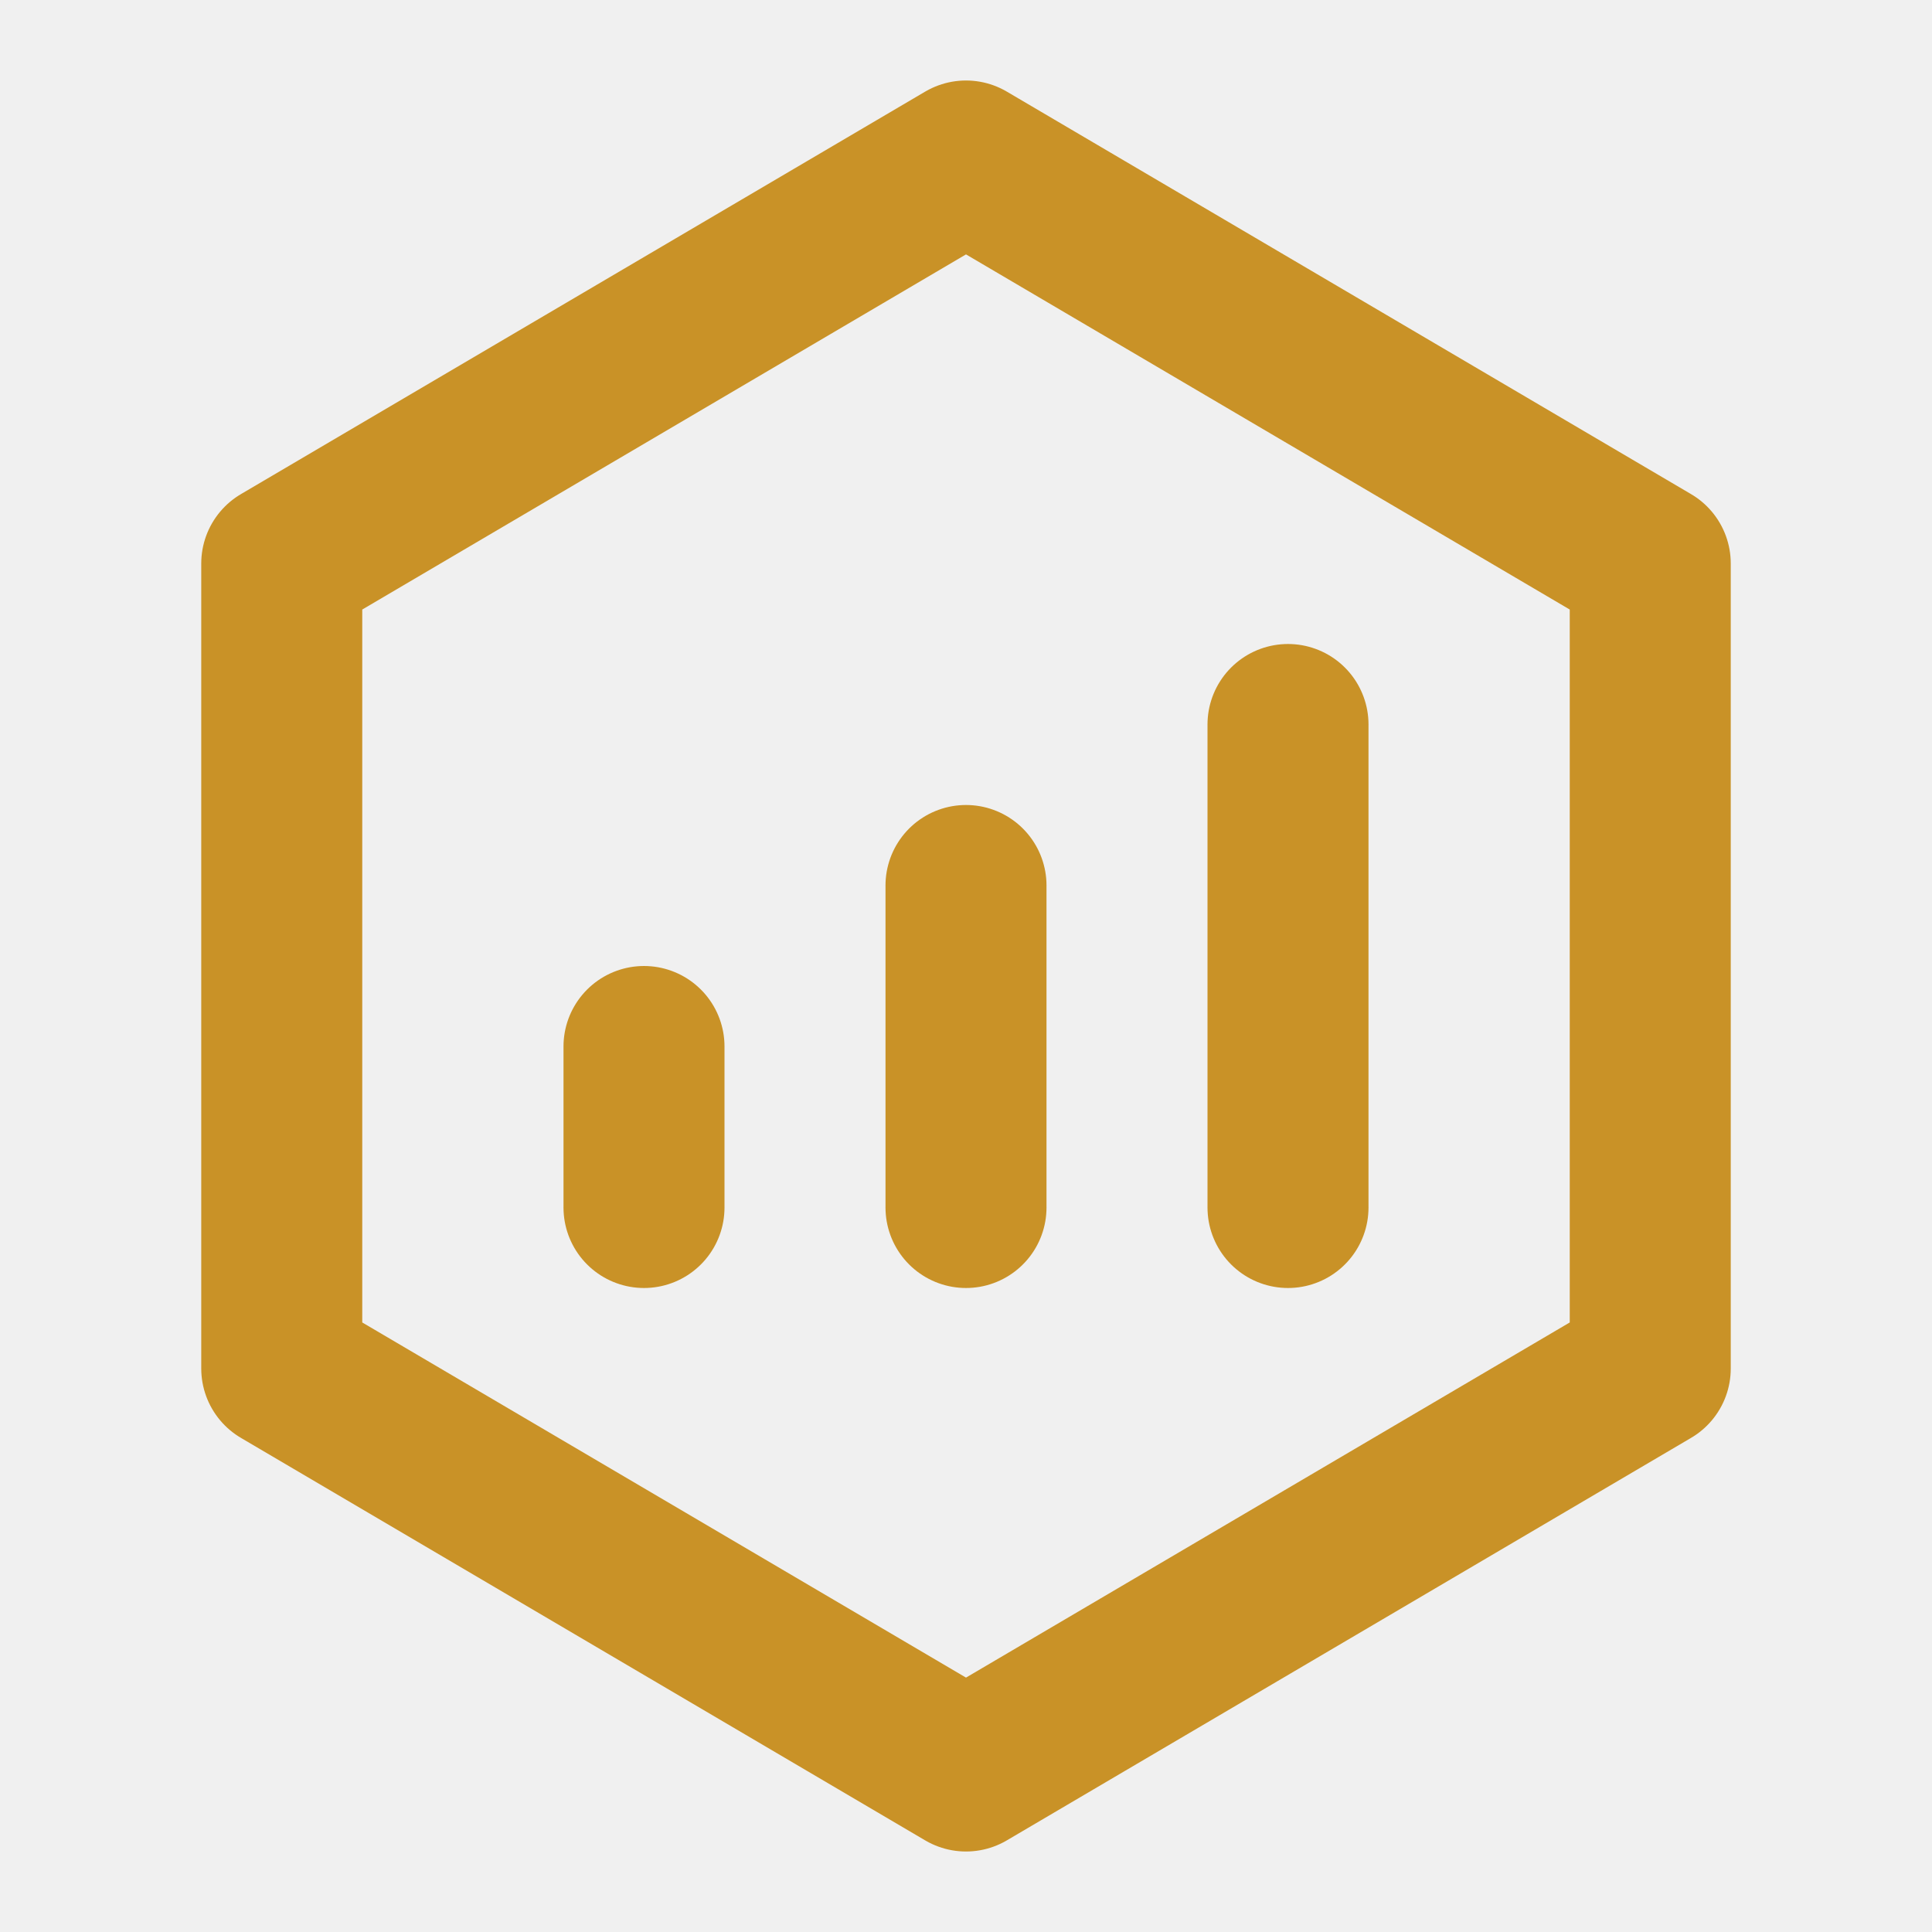
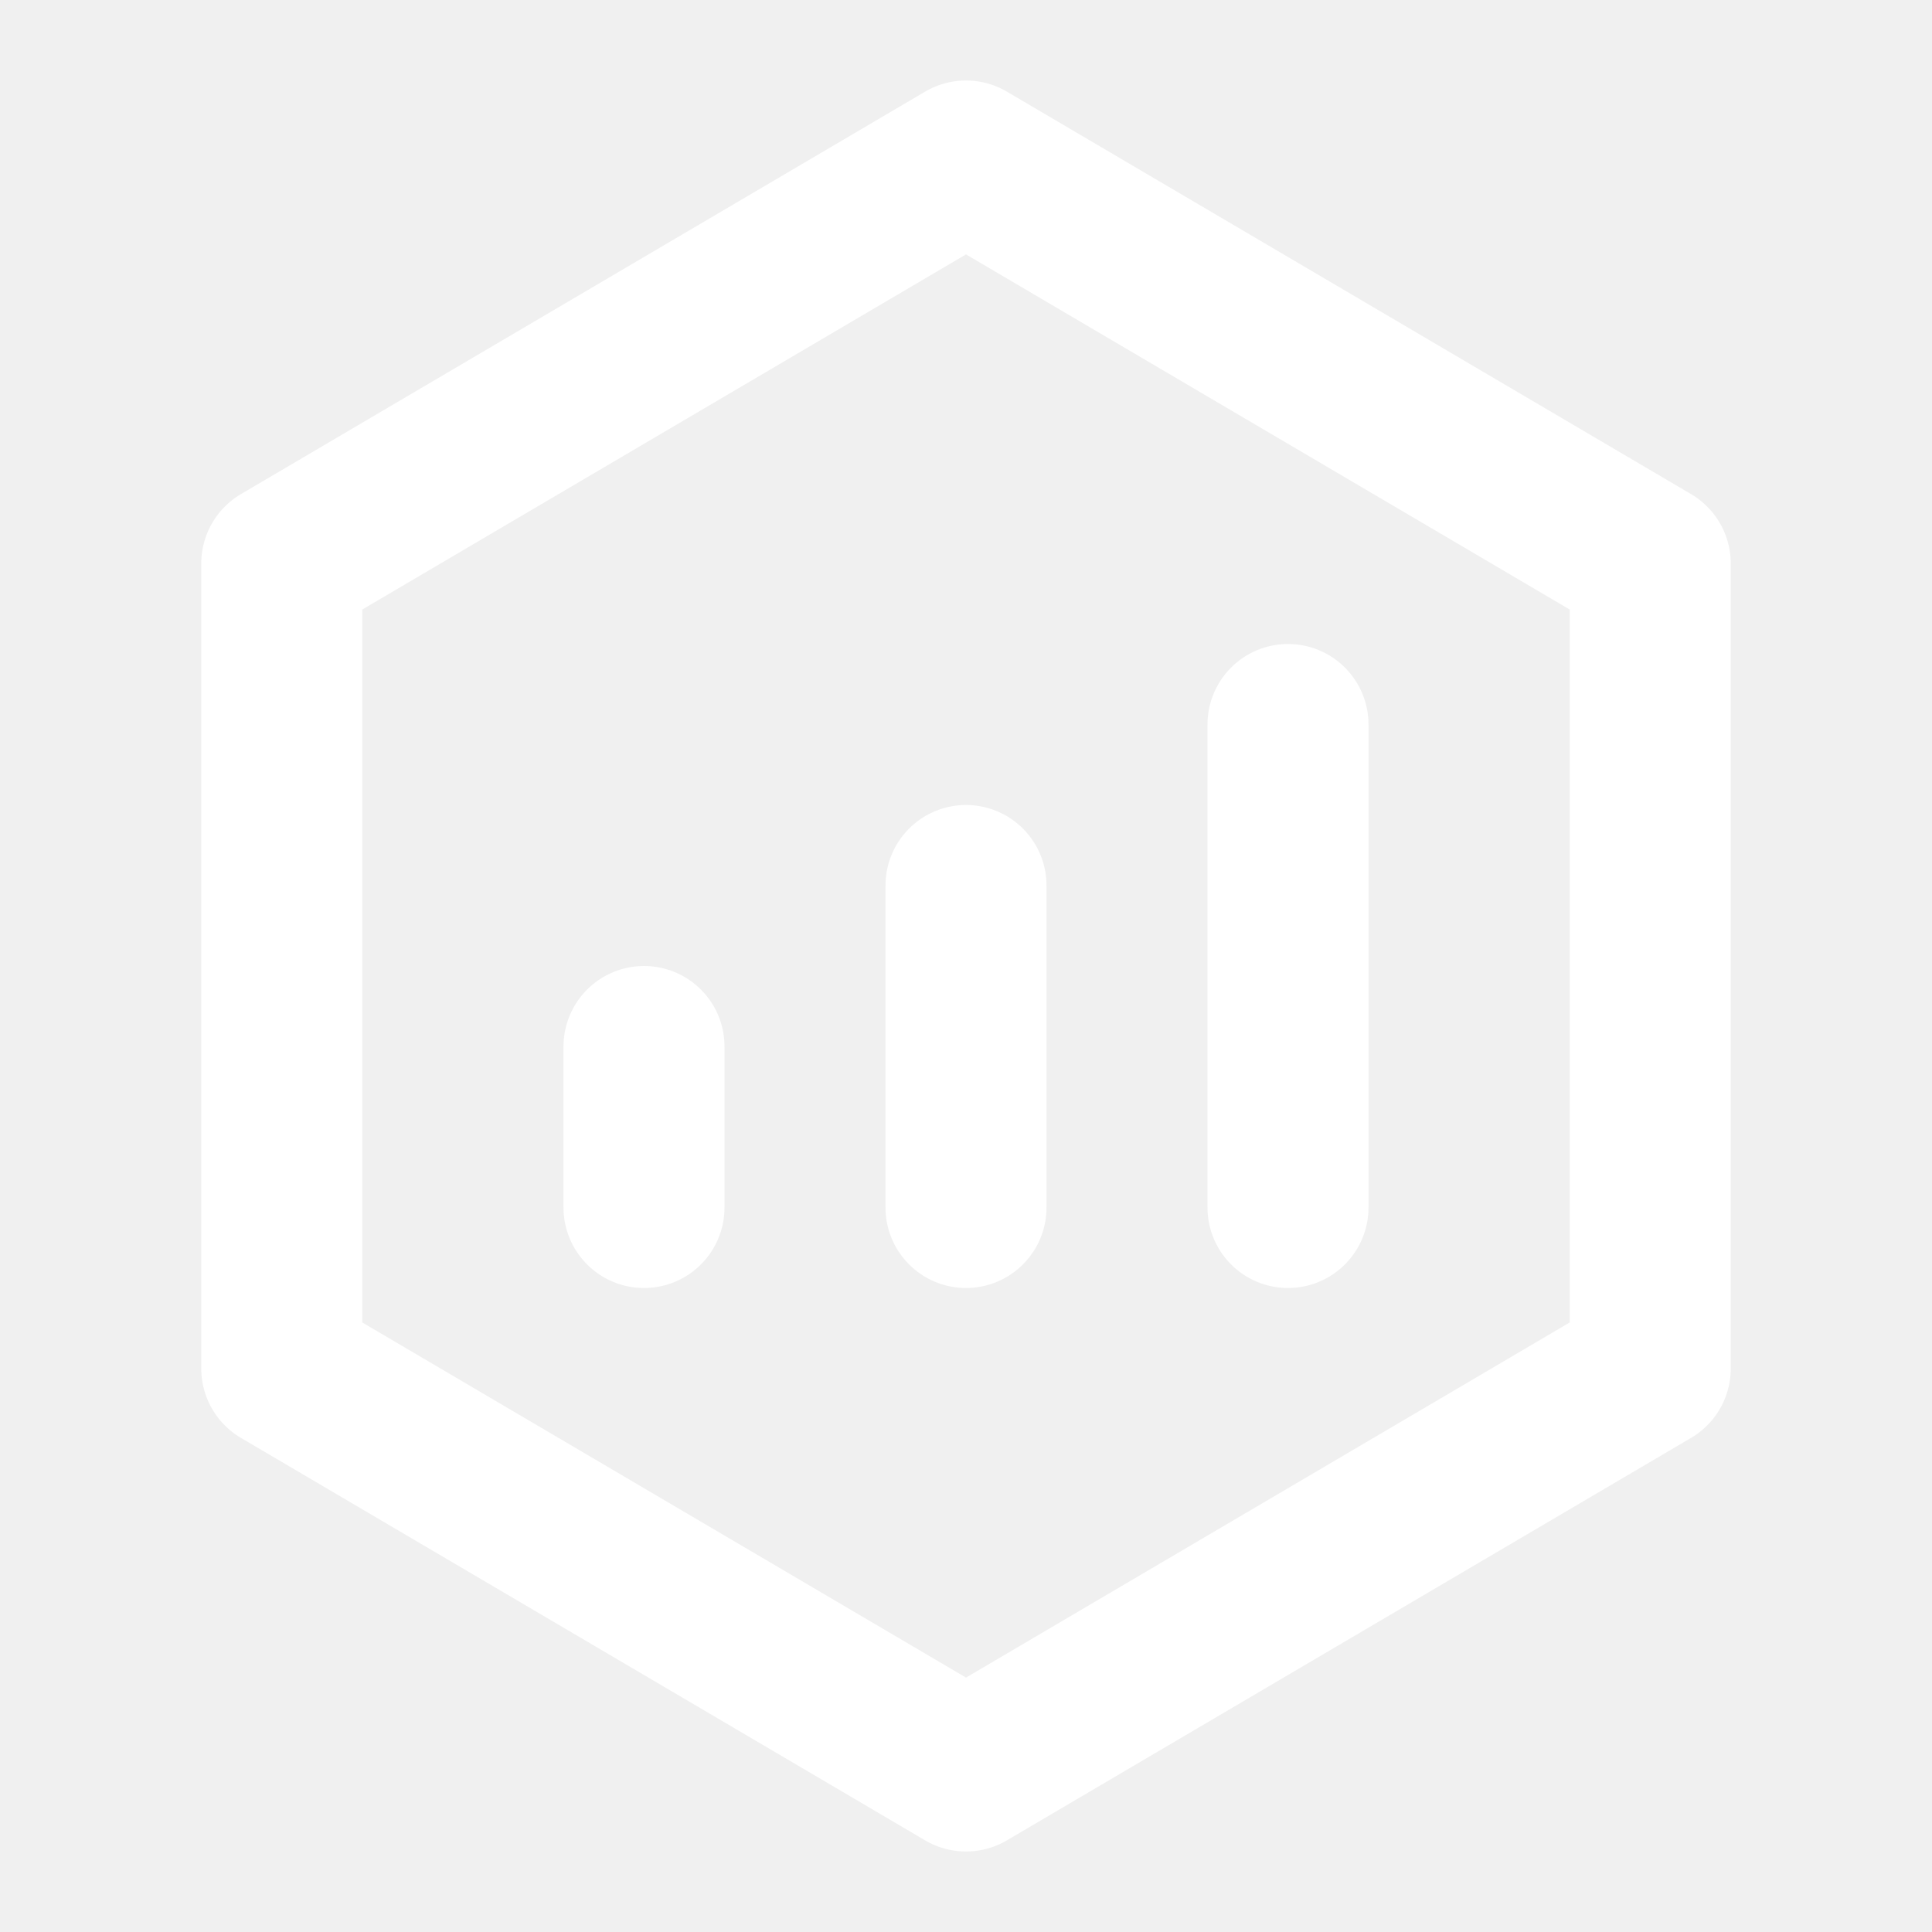
<svg xmlns="http://www.w3.org/2000/svg" width="24" height="24" viewBox="0 0 24 24" fill="none">
-   <path d="M20.5 7L12 2L3.5 7V17L12 22L20.5 17V7Z" stroke="#C99227" stroke-width="2" stroke-linejoin="round" />
-   <path d="M12 11V15M16 9V15M8 13V15" stroke="#C99227" stroke-width="2" stroke-linecap="round" stroke-linejoin="round" />
+   <path d="M20.5 7L12 2L3.5 7V17L12 22L20.5 17V7Z" stroke="white" stroke-width="2" stroke-linejoin="round" />
+   <path d="M12 11V15M16 9V15M8 13V15" stroke="white" stroke-width="2" stroke-linecap="round" stroke-linejoin="round" />
</svg>
